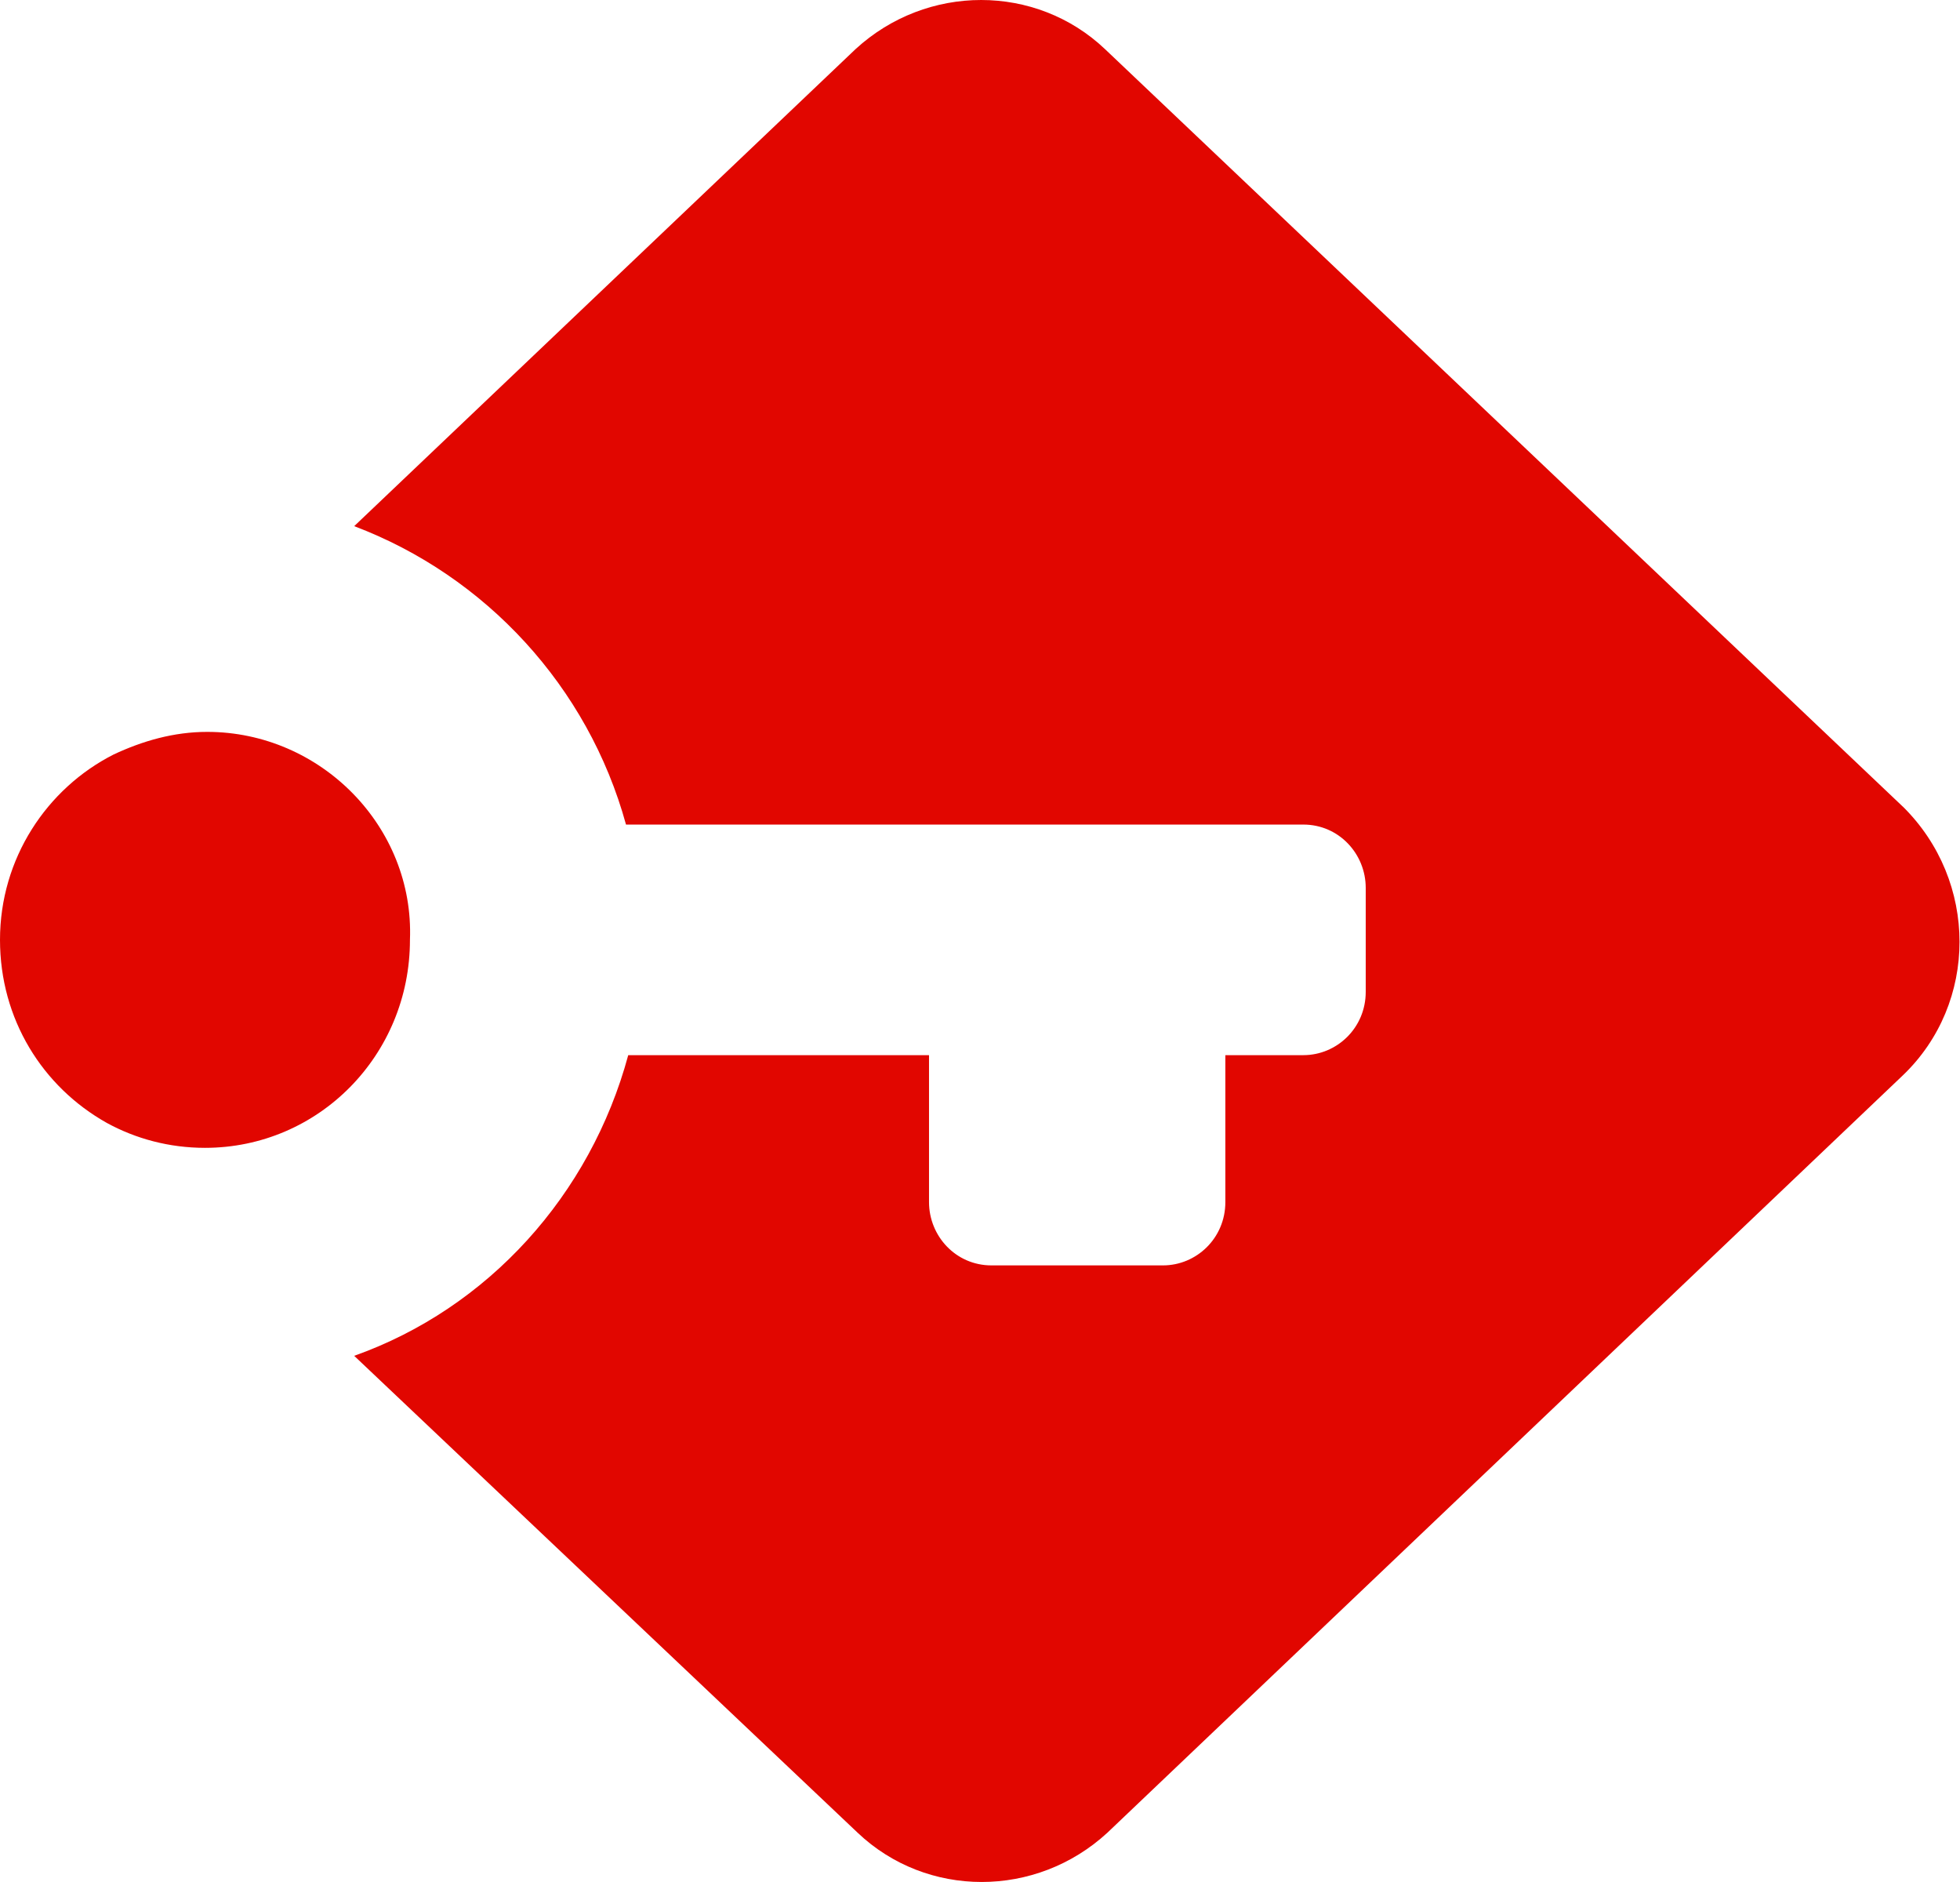
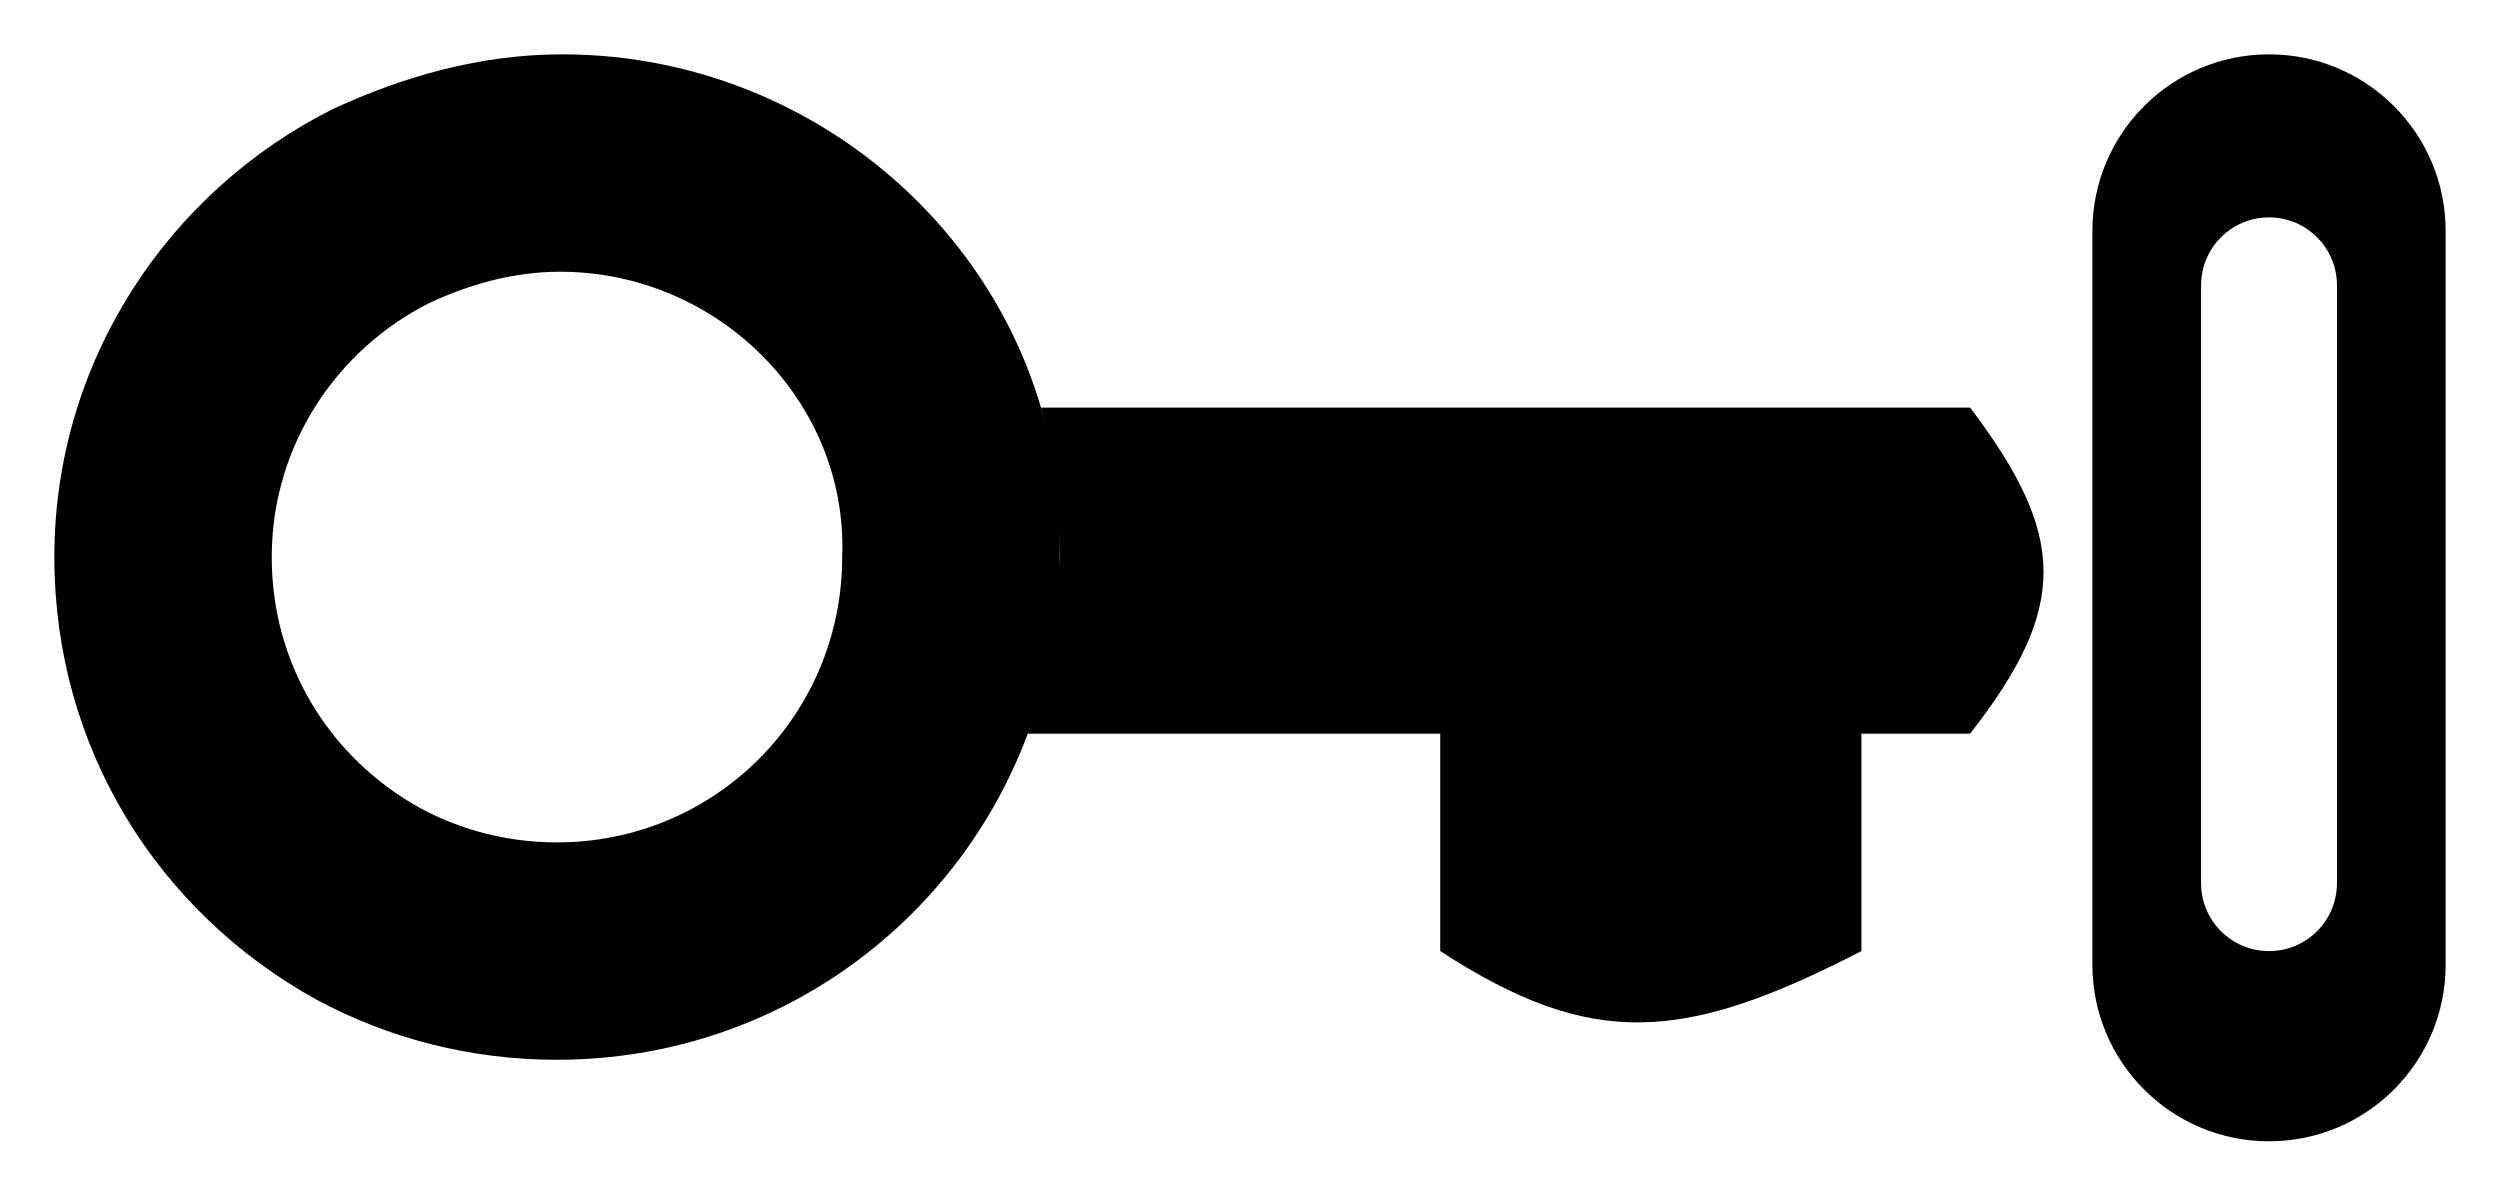
- <svg xmlns="http://www.w3.org/2000/svg" fill="none" height="96" viewBox="0 0 100 96" width="100">
-   <g fill="#e10600">
-     <path d="m97.076 41.139-40.696-38.631c-3.524-3.344-9.094-3.344-12.732 0l-25.577 24.331c6.707 2.537 11.936 8.187 13.868 15.222h15.346 15.233 3.979c1.819 0 3.183 1.499 3.183 3.229v5.304c0 1.845-1.478 3.229-3.183 3.229h-3.979v7.495c0 1.845-1.478 3.229-3.183 3.229h-8.753c-1.819 0-3.183-1.499-3.183-3.229v-7.495h-15.346c-1.933 7.15-7.162 12.915-13.982 15.337l25.691 24.331c3.524 3.344 9.094 3.344 12.732 0l40.583-38.631c3.865-3.69 3.865-9.917 0-13.723z" />
-     <path d="m10.572 37.333c-1.705 0-3.297.461-4.774 1.153-3.41 1.73-5.798 5.304-5.798 9.456 0 4.036 2.16 7.495 5.456 9.341 1.478.807 3.183 1.268 5.002 1.268 5.798 0 10.458-4.728 10.458-10.609.227-5.766-4.547-10.609-10.345-10.609z" />
-   </g>
+ <svg xmlns="http://www.w3.org/2000/svg" width="92" height="44" viewBox="4 28 92 44" fill="none">
+   <path fill-rule="evenodd" clip-rule="evenodd" fill="#000" d="M24.694 30C21.679 30 18.865 30.804 16.252 32.011C10.221 35.027 6 41.261 6 48.5C6 55.538 9.819 61.571 15.649 64.788C18.262 66.196 21.277 67 24.493 67C34.745 67 42.986 58.755 42.986 48.5C43.388 38.446 34.946 30 24.694 30Z M24.61 38C22.899 38 21.302 38.456 19.819 39.141C16.396 40.853 14 44.391 14 48.5C14 52.495 16.168 55.919 19.476 57.745C20.959 58.543 22.671 59 24.496 59C30.315 59 34.992 54.321 34.992 48.5C35.22 42.793 30.429 38 24.61 38Z" />
+   <path fill="#000" d="M76.5 43H42.309C42.81 44.986 42.989 46.163 42.986 48.5C42.875 51.266 42.583 52.592 41.823 55H57V63C62.57 66.617 65.941 66.38 72.5 63V55H76.5C80.151 50.327 80.053 47.699 76.5 43Z" />
+   <path fill-rule="evenodd" clip-rule="evenodd" fill="#000" d="M81 36.5C81 32.91 83.91 30 87.5 30C91.09 30 94 32.91 94 36.5V63.5C94 67.09 91.09 70 87.5 70C83.91 70 81 67.09 81 63.5V36.5Z M85 38.5C85 37.119 86.119 36 87.5 36C88.881 36 90 37.119 90 38.5V60.5C90 61.881 88.881 63 87.5 63C86.119 63 85 61.881 85 60.5V38.5Z" />
</svg>
